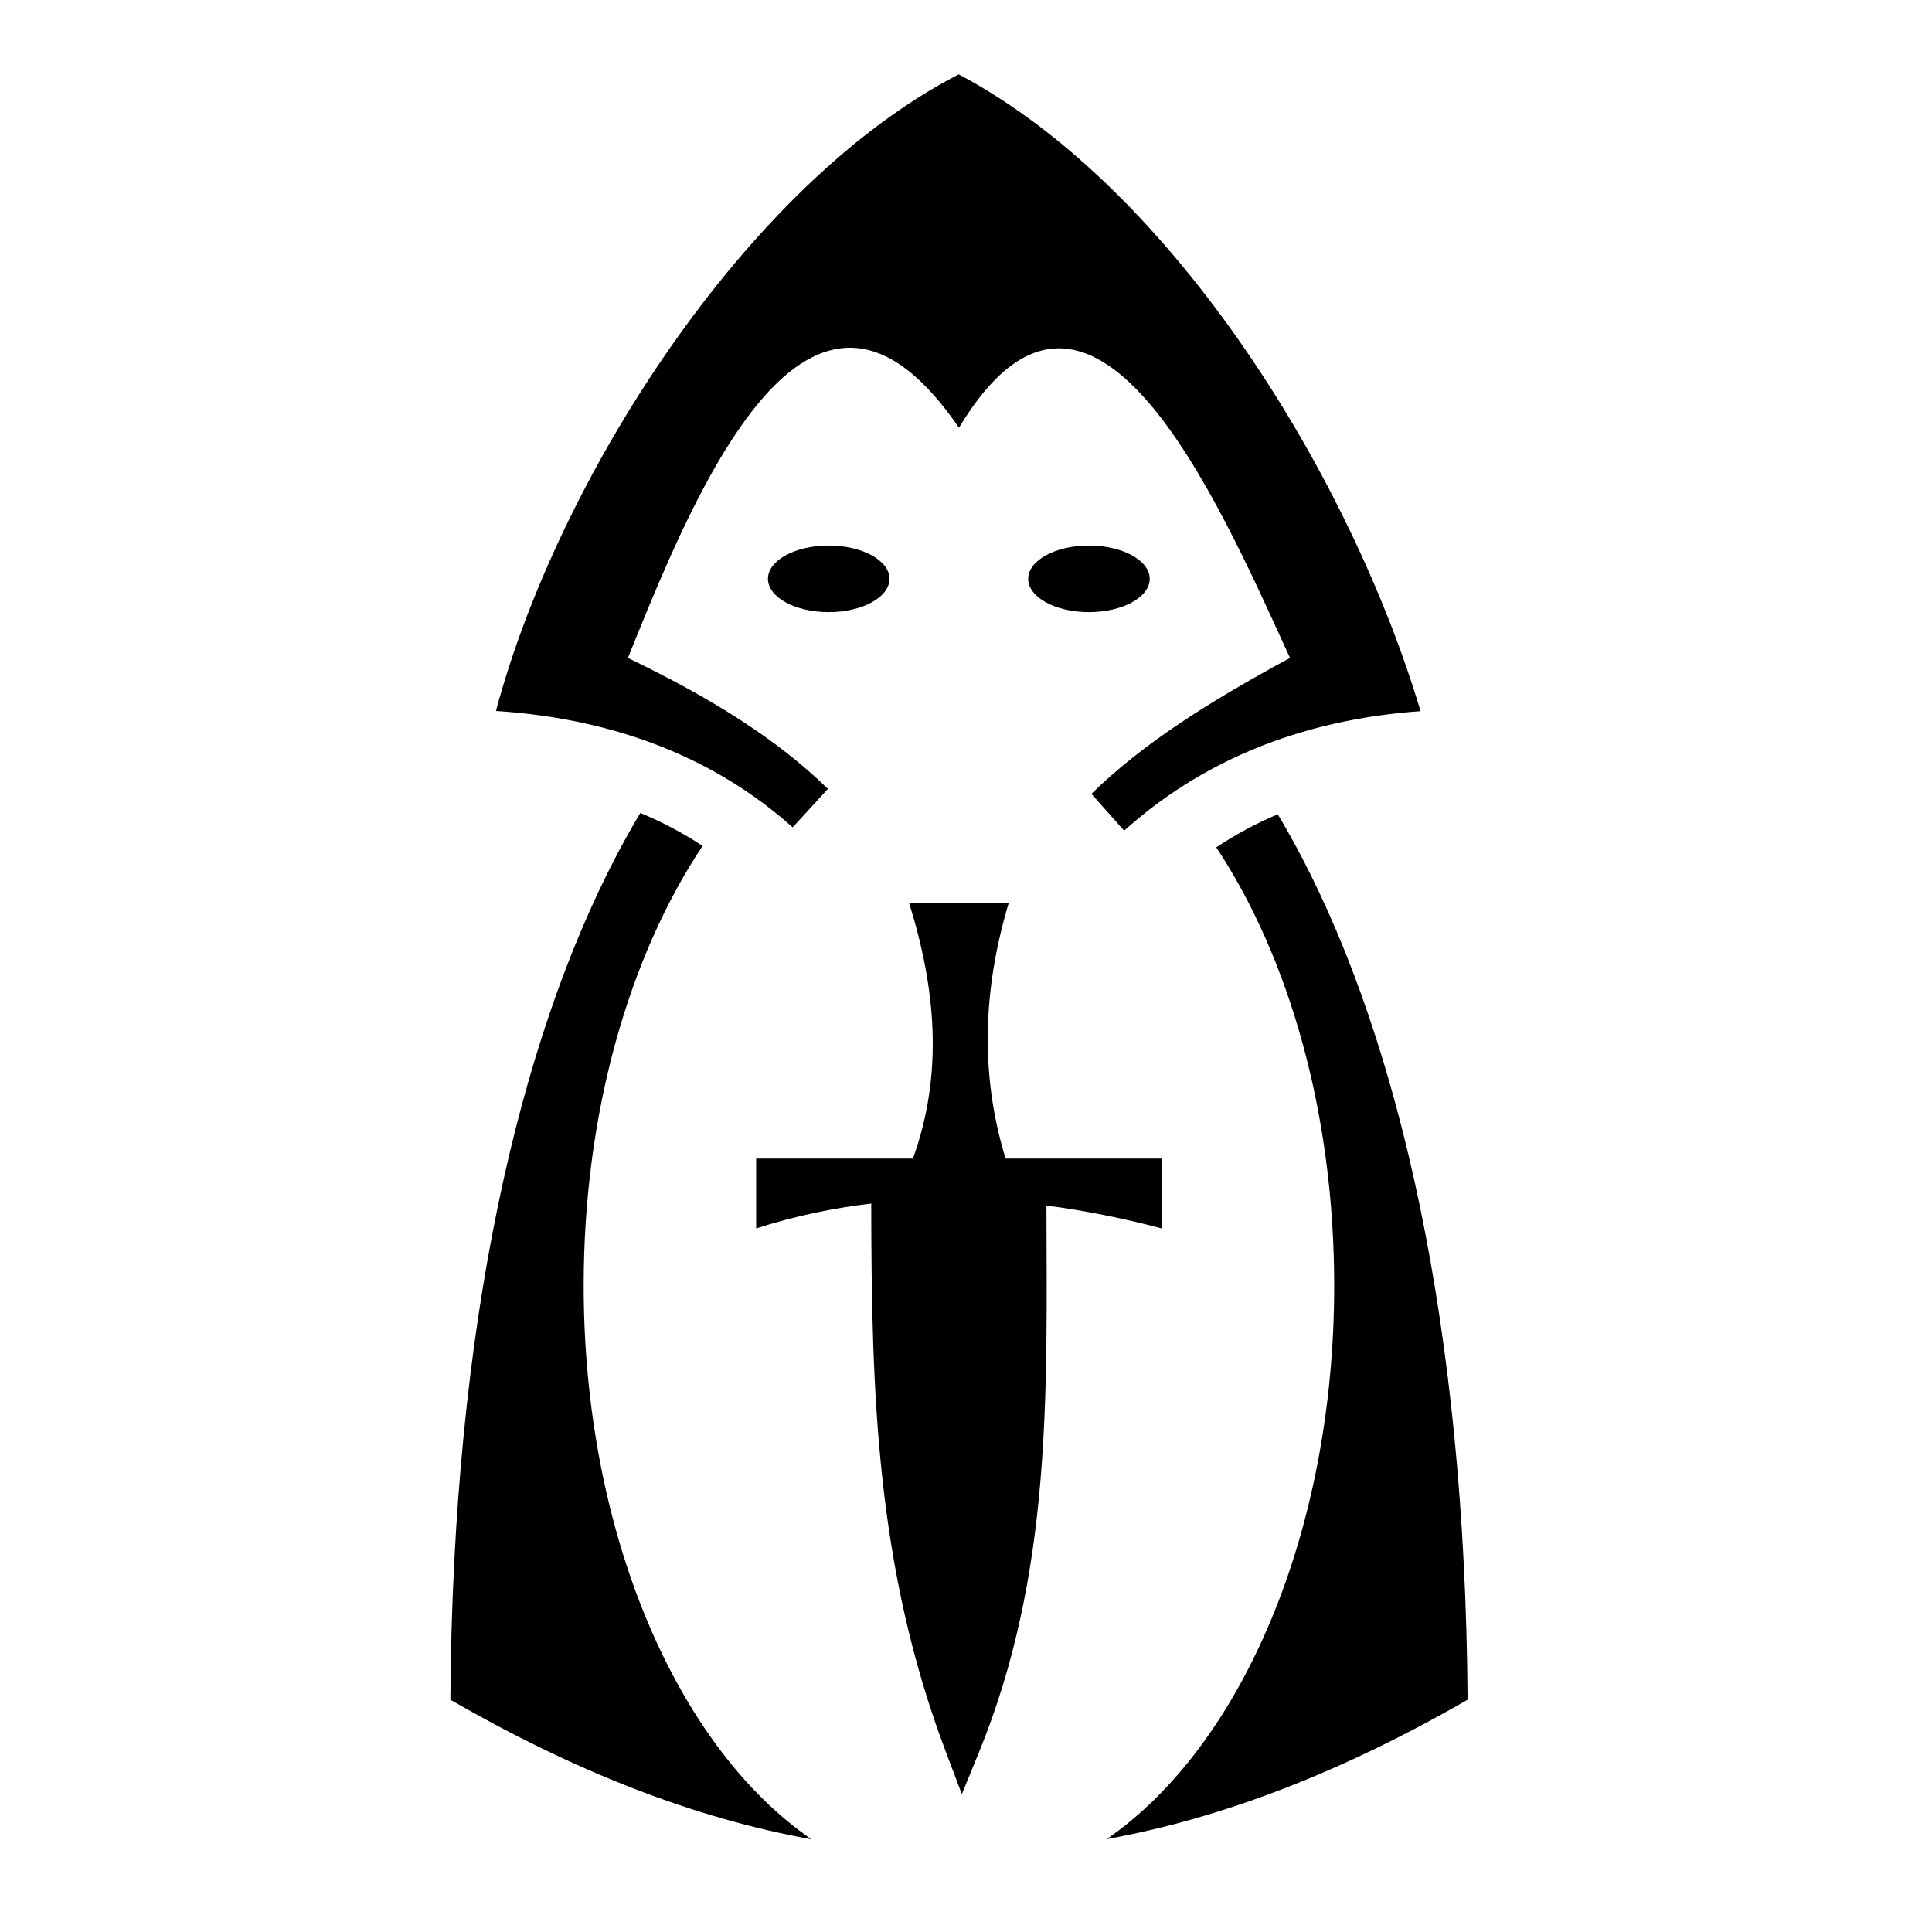
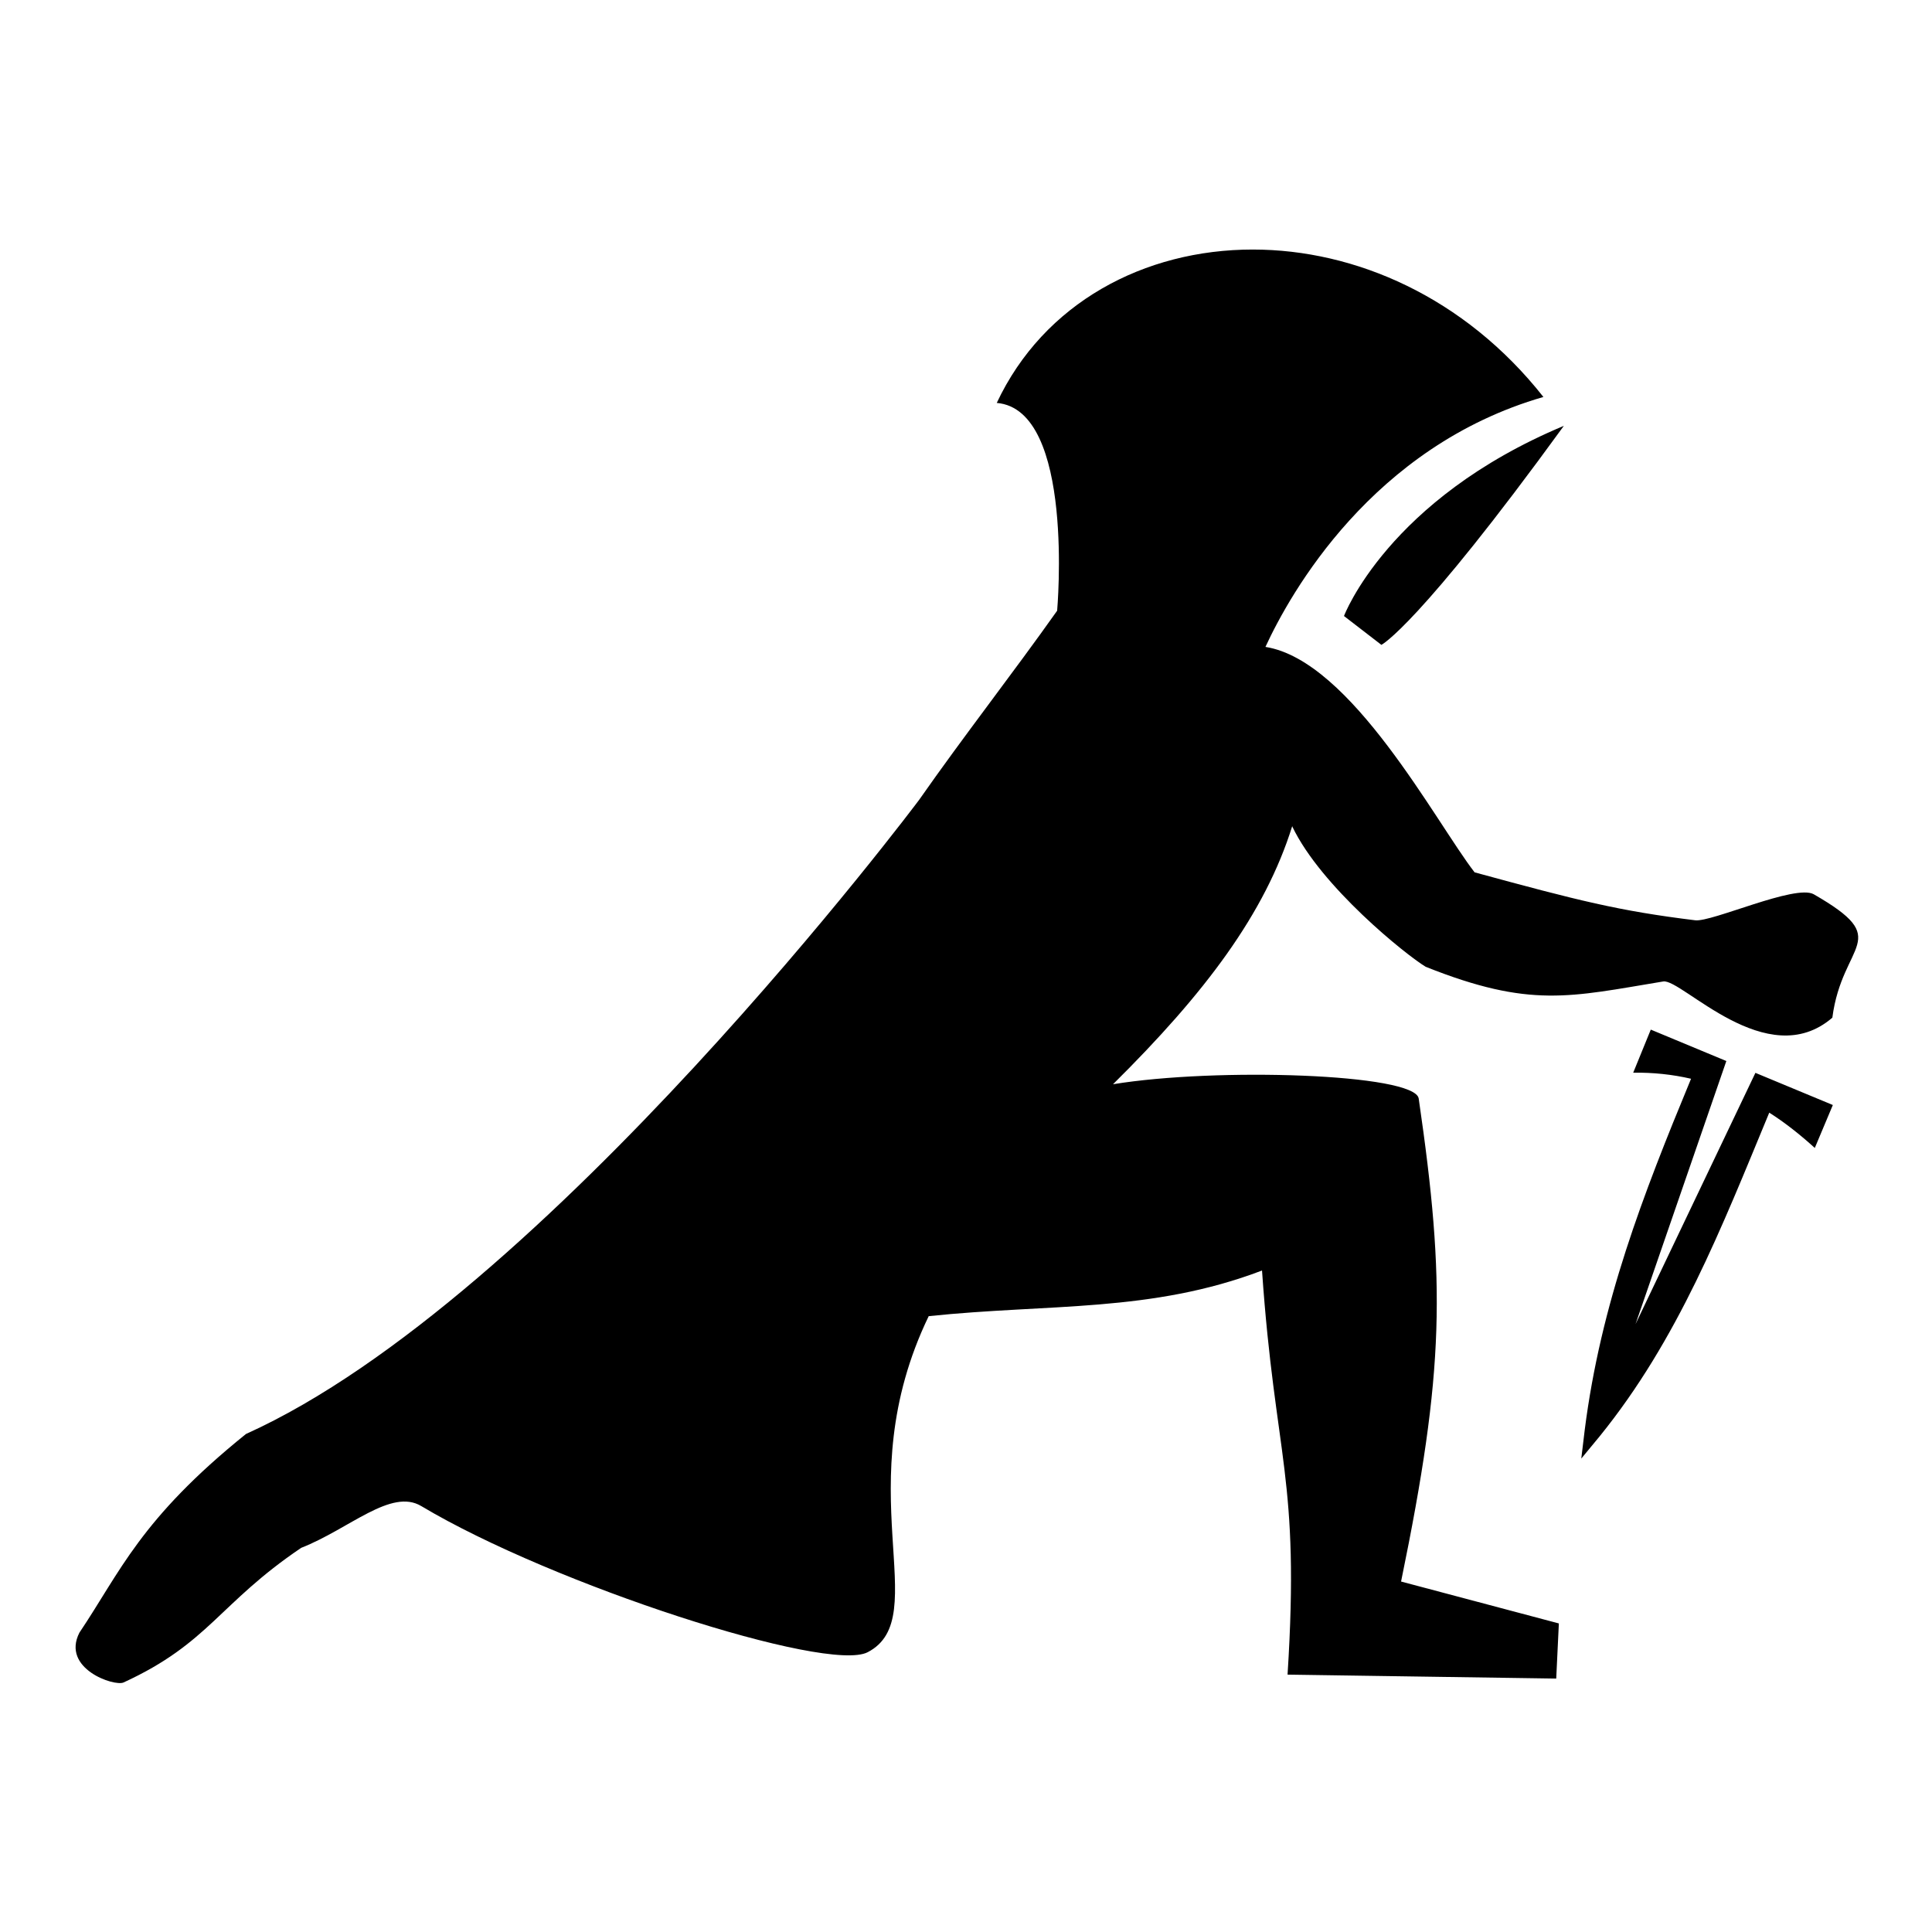
<svg xmlns="http://www.w3.org/2000/svg" stroke="currentColor" fill="currentColor" stroke-width="0" viewBox="0 0 512 512" height="200px" width="200px">
-   <path d="M254.07 19.707c-56.303 28.998-106.297 107.317-122.64 168.707 32.445 2.11 58.63 12.963 78.638 30.848l9.334-10.198c-13.336-13.056-30.596-23.9-52.994-34.707 12.68-31.542 32.01-79.29 56.598-82.07 9.62-1.088 19.92 4.722 31.13 21.068 35.08-58.334 68.394 18.705 87.727 61.002-21.94 11.897-39.132 22.82-52.63 36.024l8.68 9.76c19.68-17.732 45.72-29.358 78.55-31.673C358.24 127.335 311.515 50.14 254.07 19.707zM219.617 144.57c-8.894 0-16.103 3.952-16.103 8.826 0 4.875 7.21 8.827 16.103 8.827 8.894 0 16.106-3.95 16.106-8.827 0-4.874-7.212-8.826-16.106-8.826zm68.965 0c-8.894 0-16.105 3.952-16.105 8.826 0 4.875 7.21 8.827 16.105 8.827 8.894 0 16.106-3.95 16.106-8.827 0-4.874-7.212-8.826-16.106-8.826zm-118.894 70.88c-2.19 3.672-4.343 7.497-6.444 11.52-25.587 48.98-43.26 123.643-43.896 223.48 32.776 18.89 64.322 31.324 95.707 36.988-35.5-24.36-60.375-80.893-60.375-146.754 0-45.97 12.12-87.39 31.51-116.506-5.098-3.372-10.583-6.29-16.502-8.727zm168.933.35c-5.852 2.477-11.27 5.412-16.298 8.764 19.24 29.095 31.254 70.354 31.254 116.12 0 65.82-24.844 122.322-60.306 146.707 30.88-5.598 62.44-17.812 95.656-36.947-.638-99.57-18.31-174.163-43.9-223.177-2.088-4.002-4.228-7.81-6.405-11.467zm-97.665 23.61c7.026 22.543 9.128 45.086.98 67.63h-41.552v18.513c10.057-3.24 20.25-5.39 30.502-6.594.066 50.215 1.313 96.574 19.82 145.435l4.193 11.074 4.485-10.962c19.48-47.615 18.045-95.297 17.933-145.024 10.257 1.333 20.463 3.4 30.545 6.07v-18.515h-41.374c-6.888-22.544-5.932-45.087.803-67.63h-26.335z">
+   <path d="M332.031 66.13c-28.807-.01-55.439 14.149-67.88 40.65 20.79 1.744 16 55.07 16 55.07-11.814 16.687-24.73 33.186-36.589 50.146 0 0-99.046 132.283-178.378 168.025-28.049 22.593-33.305 36.532-44.137 52.649-4.877 9.54 9.257 14.324 11.701 13.2 22.726-10.461 25.176-20.866 47.07-35.675 12.805-5.026 23.839-15.9 31.854-11.049 34.962 20.86 107.556 44.28 118.271 38.706 17.857-9.263-5.78-43.585 16.174-89.057 31.97-3.352 58.916-.885 88.332-12.094 3.483 50.279 10.106 54.59 6.766 107.092l71.2 1.045.698-14.61-41.814-11.105c11.528-56.054 11.816-78.996 4.672-127.996-.956-6.622-53.746-8.275-81.012-3.79 24.449-24.202 40.274-45.24 47.506-68.44l.027.189c7.637 15.923 30.083 33.958 35.336 37.125 27.704 11.048 38.214 7.982 62.955 3.887 4.907-.784 27.47 24.537 44.807 9.597 2.642-20.238 16.522-20.369-4.938-32.71-4.847-2.73-27.063 7.462-31.418 6.898-20.21-2.481-30.954-5.211-58.45-12.703-10.23-13.187-32.676-56.136-55.43-59.744 6.535-14.15 28.226-53.108 73.664-66.237-20.943-26.54-49.925-39.057-76.987-39.068zm82.405 46.722c-46.658 19.516-58.266 50.4-58.266 50.4l9.916 7.644s9.646-4.765 48.35-58.044zm23.04 160.005l-4.658 11.418c5.233-.083 10.425.47 15.328 1.608-12.774 30.856-23.938 59.635-28.181 93.094l-.908 7.558 4.863-5.889c20.805-25.671 32.303-55.25 44.95-85.78 4.203 2.656 8.24 5.885 12.071 9.35l4.78-11.374-20.518-8.526-31.767 66.579 24.062-69.713-20.021-8.325z">
    </path>
</svg>
